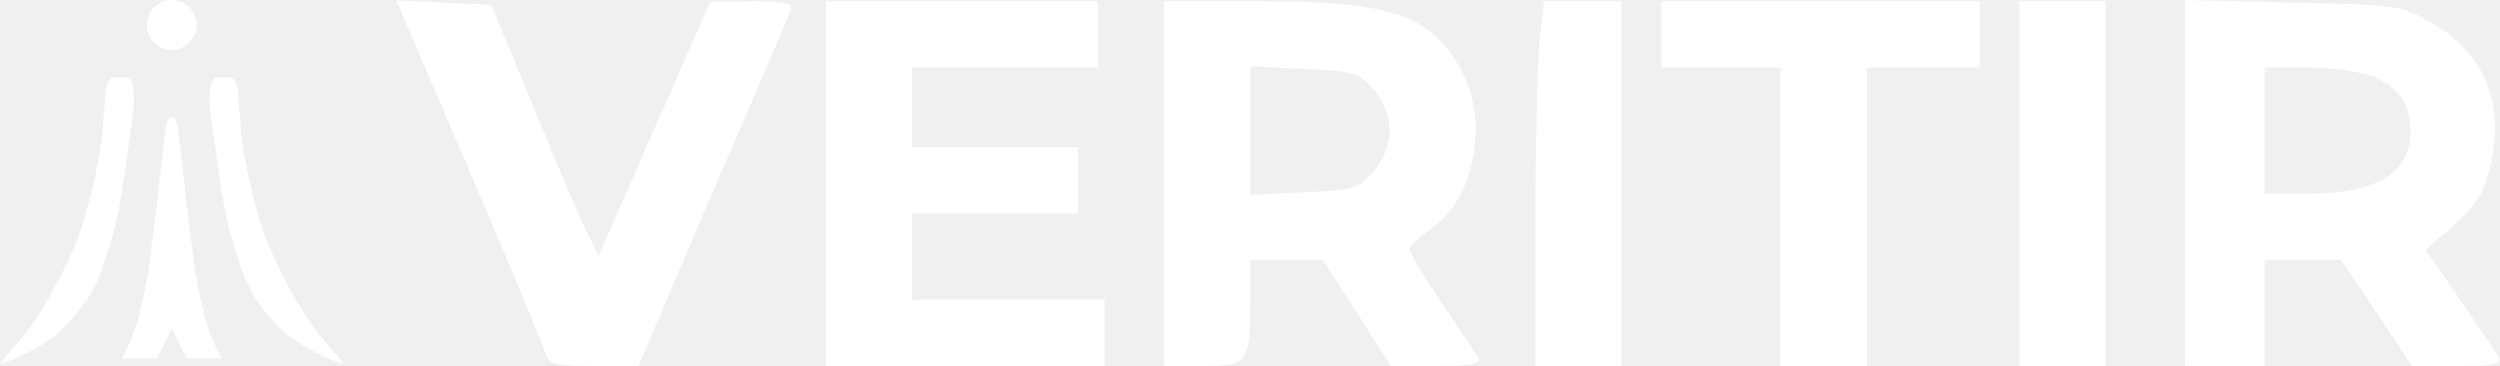
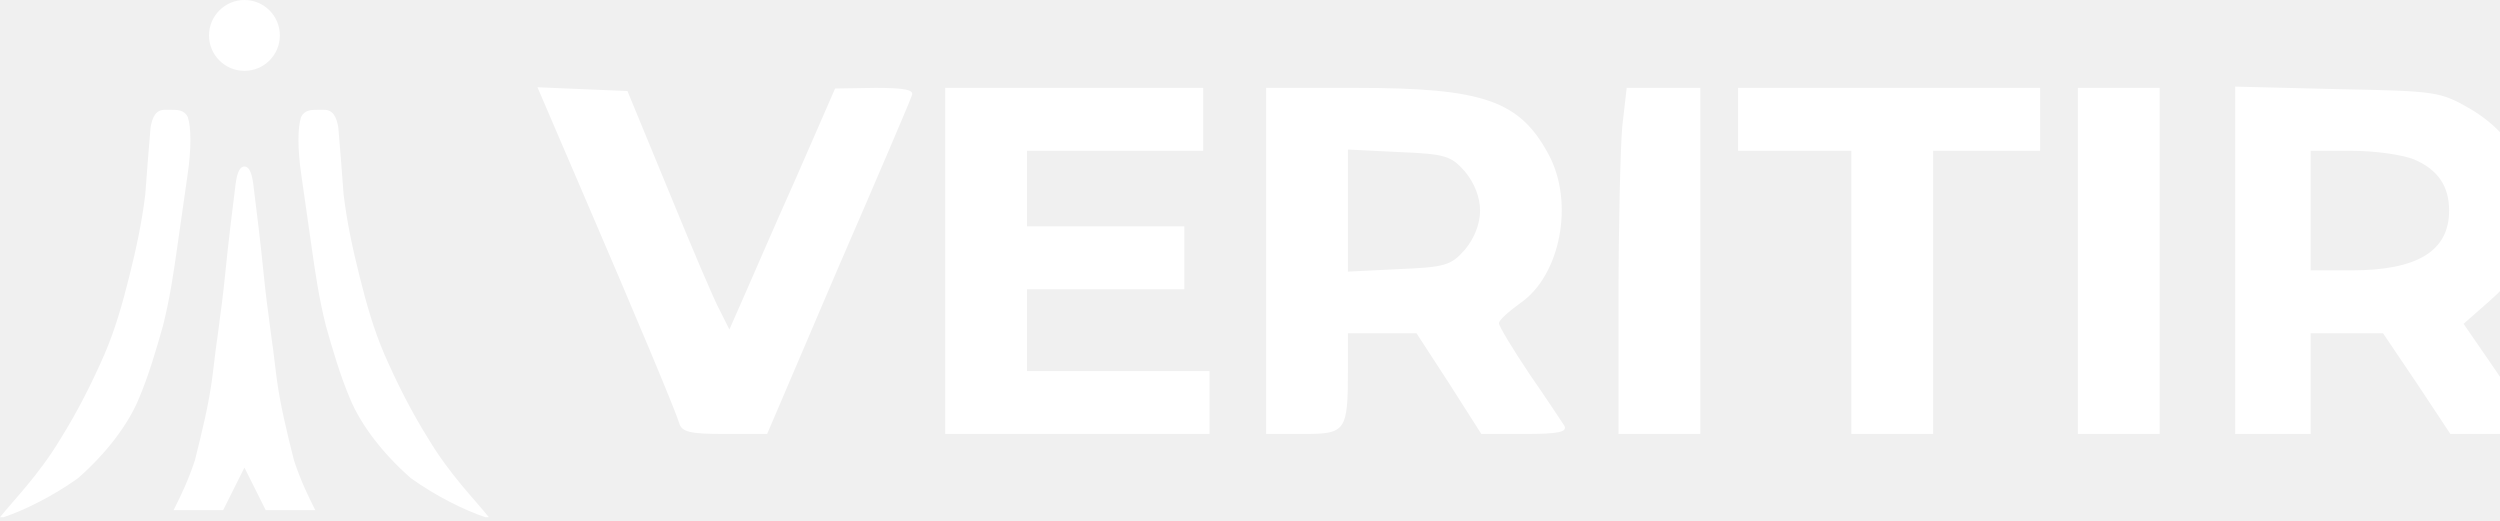
- <svg xmlns="http://www.w3.org/2000/svg" viewBox="0 0 377.1 55.2">
+ <svg xmlns="http://www.w3.org/2000/svg" viewBox="0 0 265 55.2">
  <g fill="#ffffff" stroke="none">
-     <g transform="translate(0,0) scale(0.37551,0.37551)">
+     <g transform="scale(0.37551,0.37551)">
      <circle cx="69" cy="10" r="10" />
      <path d="M 46.5 31 C 44 31, 43 33, 42.5 36 C 42 42, 41.5 48, 41 55 C 40 63, 38.5 70, 36.5 78 C 34.5 86, 32.5 93, 29.5 100 C 26 108, 22 116, 17 124 C 11 134, 4 141, 0 146 L 1 146 C 7 144, 15 140, 22 135 C 30 128, 36 120, 39 113 C 42 106, 44 99, 46 92 C 48 84, 49 77, 50 70 C 51 63, 52 56, 53 49 C 54 42, 54 36, 53 33 C 52 31, 50 31, 48.5 31 Z" />
      <path d="M 69 47 C 68 47, 67 48, 66.5 52 C 65.5 60, 64.5 68, 63.5 78 C 62.5 88, 61 97, 60 106 C 59 114, 57 122, 55 130 C 53 136, 51 140, 49 144 L 89 144 C 87 140, 85 136, 83 130 C 81 122, 79 114, 78 106 C 77 97, 75.5 88, 74.5 78 C 73.5 68, 72.5 60, 71.5 52 C 71 48, 70 47, 69 47 Z M 69 132 L 63 144 L 75 144 Z" fill-rule="evenodd" />
      <path d="M 91.5 31 C 94 31, 95 33, 95.5 36 C 96 42, 96.5 48, 97 55 C 98 63, 99.5 70, 101.5 78 C 103.5 86, 105.5 93, 108.5 100 C 112 108, 116 116, 121 124 C 127 134, 134 141, 138 146 L 137 146 C 131 144, 123 140, 116 135 C 108 128, 102 120, 99 113 C 96 106, 94 99, 92 92 C 90 84, 89 77, 88 70 C 87 63, 86 56, 85 49 C 84 42, 84 36, 85 33 C 86 31, 88 31, 89.5 31 Z" />
    </g>
-     <g transform="translate(59.8,0)">
-       <g transform="translate(-14.2,55.2) scale(0.1,-0.1)">
+     <g transform="translate(57,0)">
+       <g transform="translate(-9.5,46) scale(0.0667,-0.0667)">
        <path d="M212 388 c90 -209 148 -348 155 -370 4 -15 17 -18 72 -18 l68 0 112 262 c63 145 116 269 118 276 4 9 -12 12 -58 12 l-64 -1 -62 -142 c-35 -78 -72 -164 -84 -191 l-22 -50 -15 30 c-9 16 -45 101 -81 189 l-66 160 -72 3 -71 3 70 -163z M790 275 l0 -275 210 0 210 0 0 50 0 50 -145 0 -145 0 0 65 0 65 125 0 125 0 0 50 0 50 -125 0 -125 0 0 60 0 60 140 0 140 0 0 50 0 50 -205 0 -205 0 0 -275z M1300 275 l0 -275 59 0 c68 0 71 4 71 103 l0 57 55 0 54 0 52 -80 51 -80 70 0 c52 0 67 3 62 13 -4 6 -29 44 -56 83 -26 39 -48 75 -48 80 0 5 16 19 34 32 64 44 86 160 45 236 -46 86 -104 106 -306 106 l-143 0 0 -275z m316 142 c15 -18 24 -41 24 -62 0 -21 -9 -44 -24 -62 -22 -25 -31 -28 -105 -31 l-81 -4 0 97 0 97 81 -4 c74 -3 83 -6 105 -31z M1866 489 c-3 -34 -6 -158 -6 -275 l0 -214 65 0 65 0 0 275 0 275 -59 0 -58 0 -7 -61z M2050 500 l0 -50 90 0 90 0 0 -225 0 -225 65 0 65 0 0 225 0 225 85 0 85 0 0 50 0 50 -240 0 -240 0 0 -50z M2590 275 l0 -275 65 0 65 0 0 275 0 275 -65 0 -65 0 0 -275z M2840 276 l0 -276 60 0 60 0 0 80 0 80 58 0 57 0 54 -80 53 -80 70 0 c54 0 67 3 61 13 -4 7 -31 46 -59 88 l-51 74 42 37 c33 29 46 49 55 87 23 96 -7 171 -87 218 -47 27 -53 28 -210 31 l-163 4 0 -276z m285 160 c37 -16 55 -42 55 -81 0 -64 -50 -95 -155 -95 l-65 0 0 95 0 95 65 0 c36 0 81 -6 100 -14z" />
      </g>
    </g>
  </g>
</svg>
